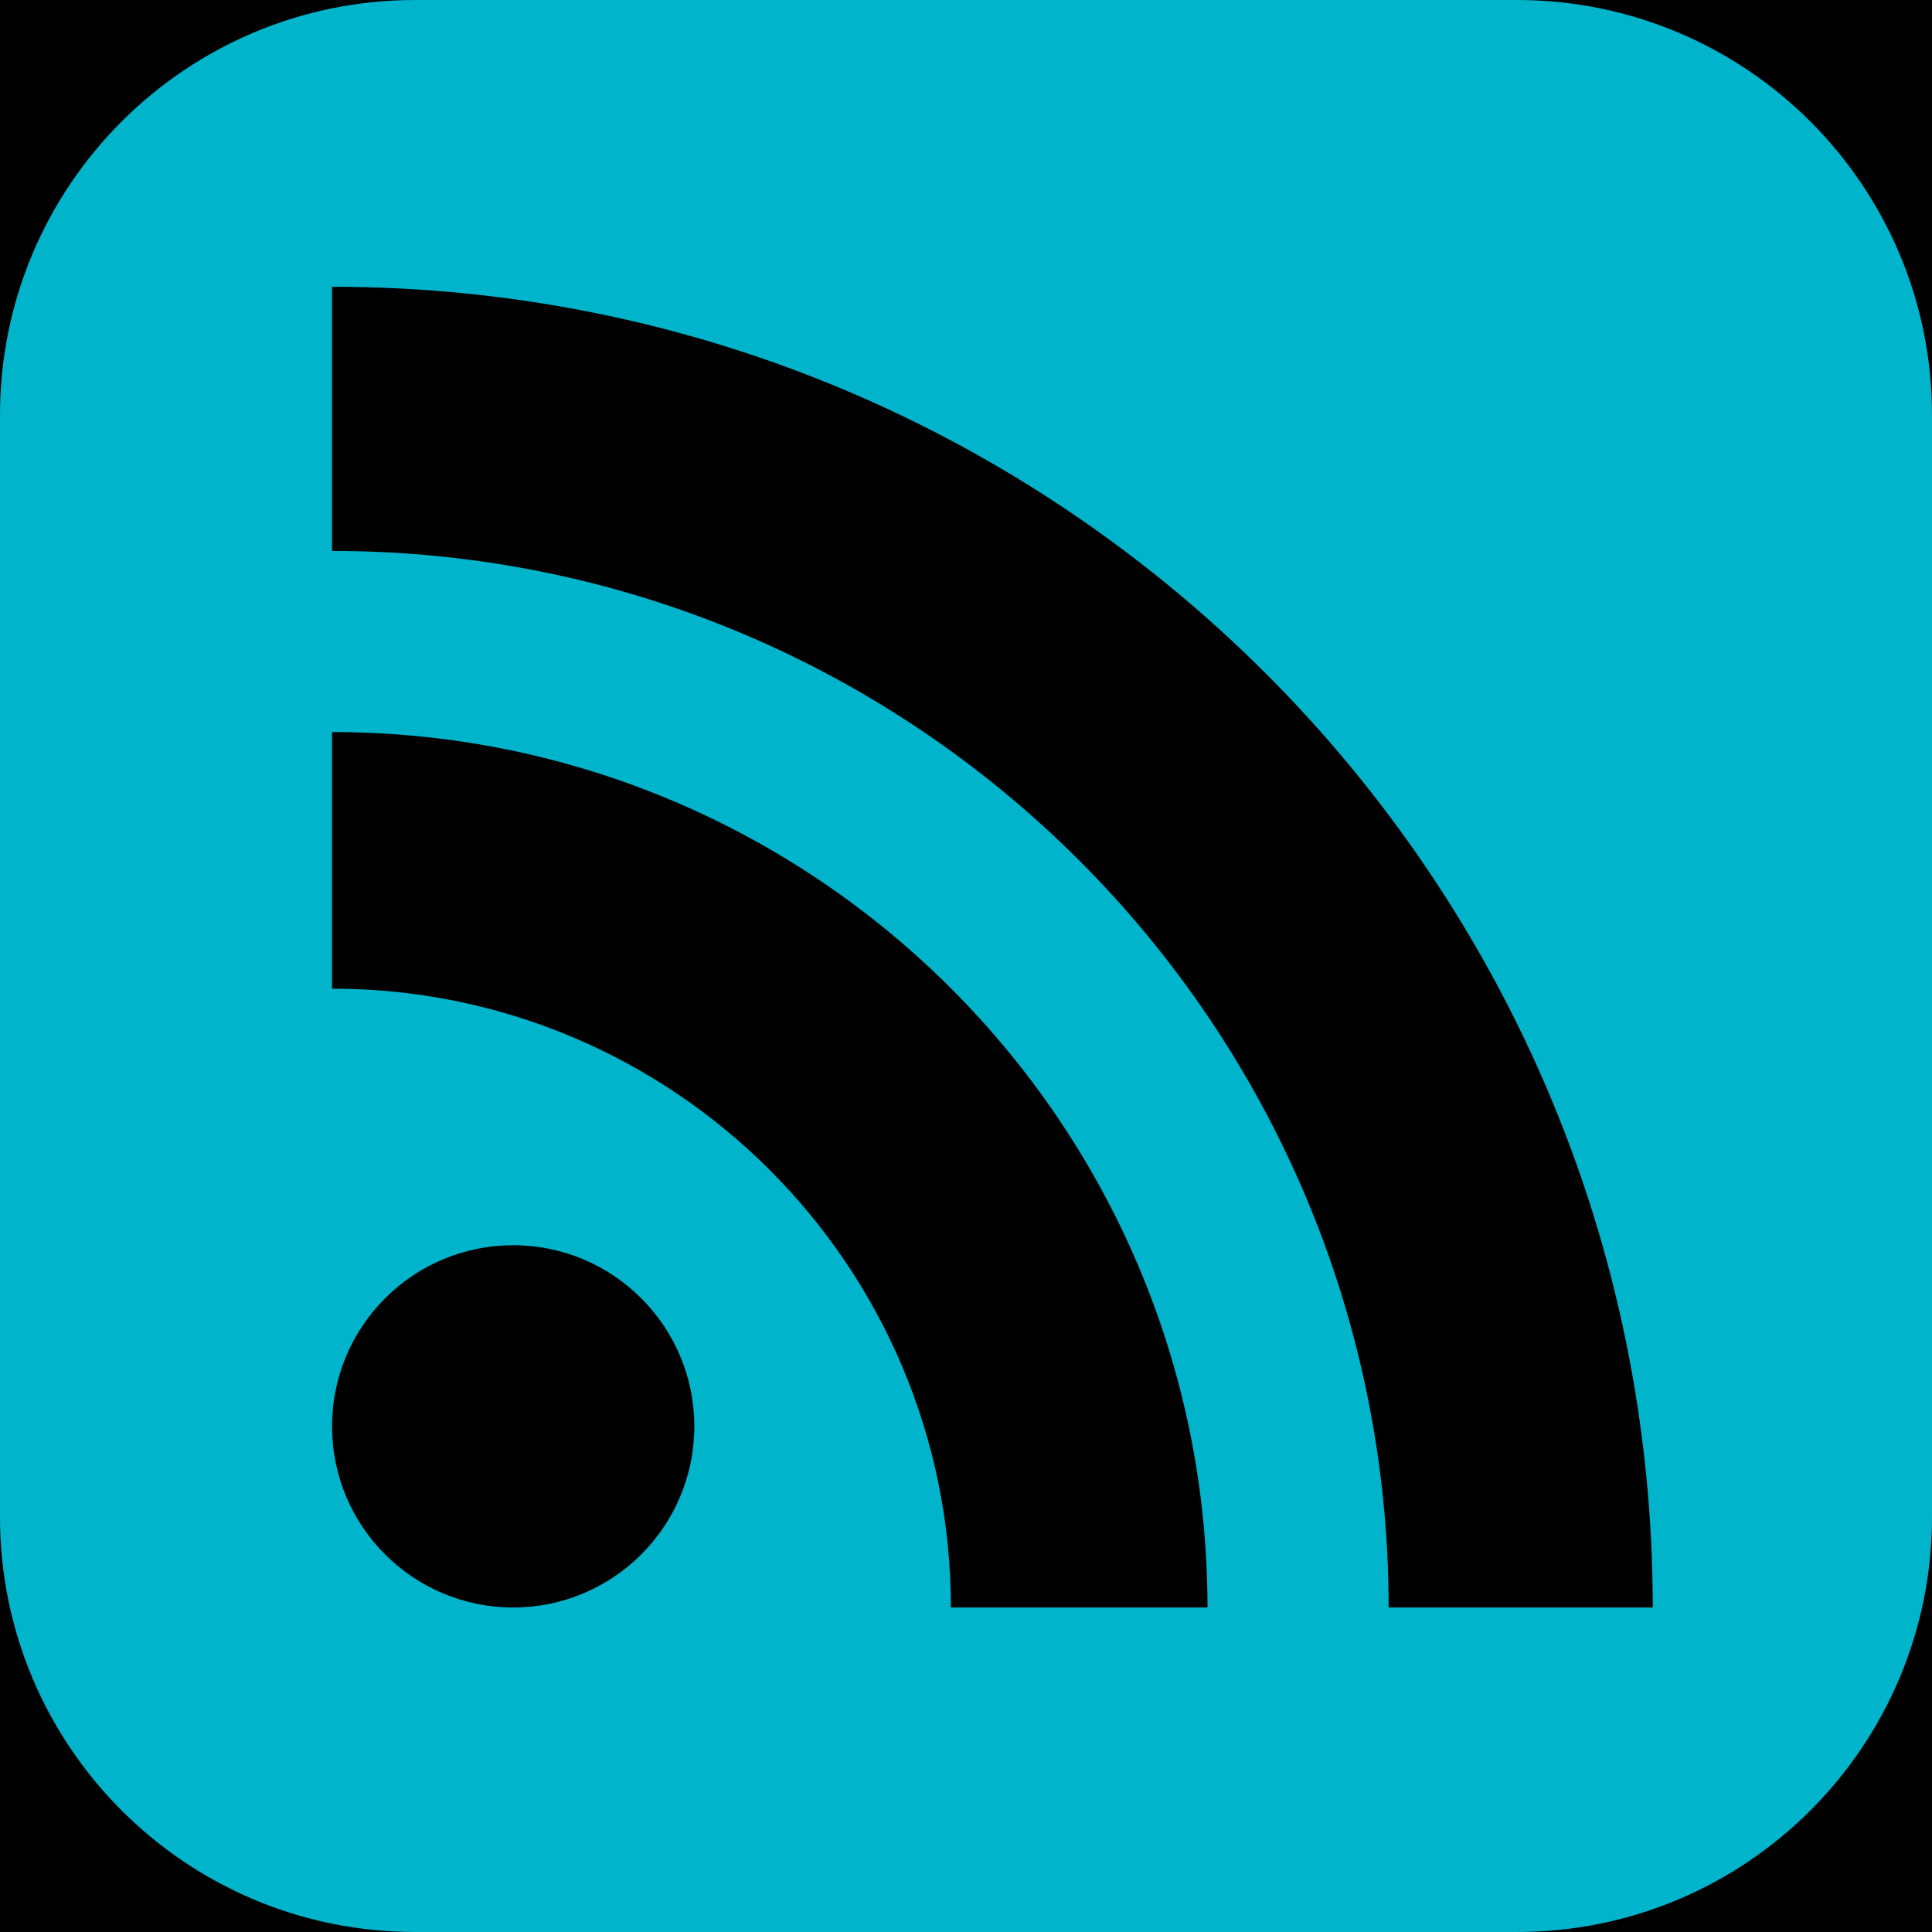
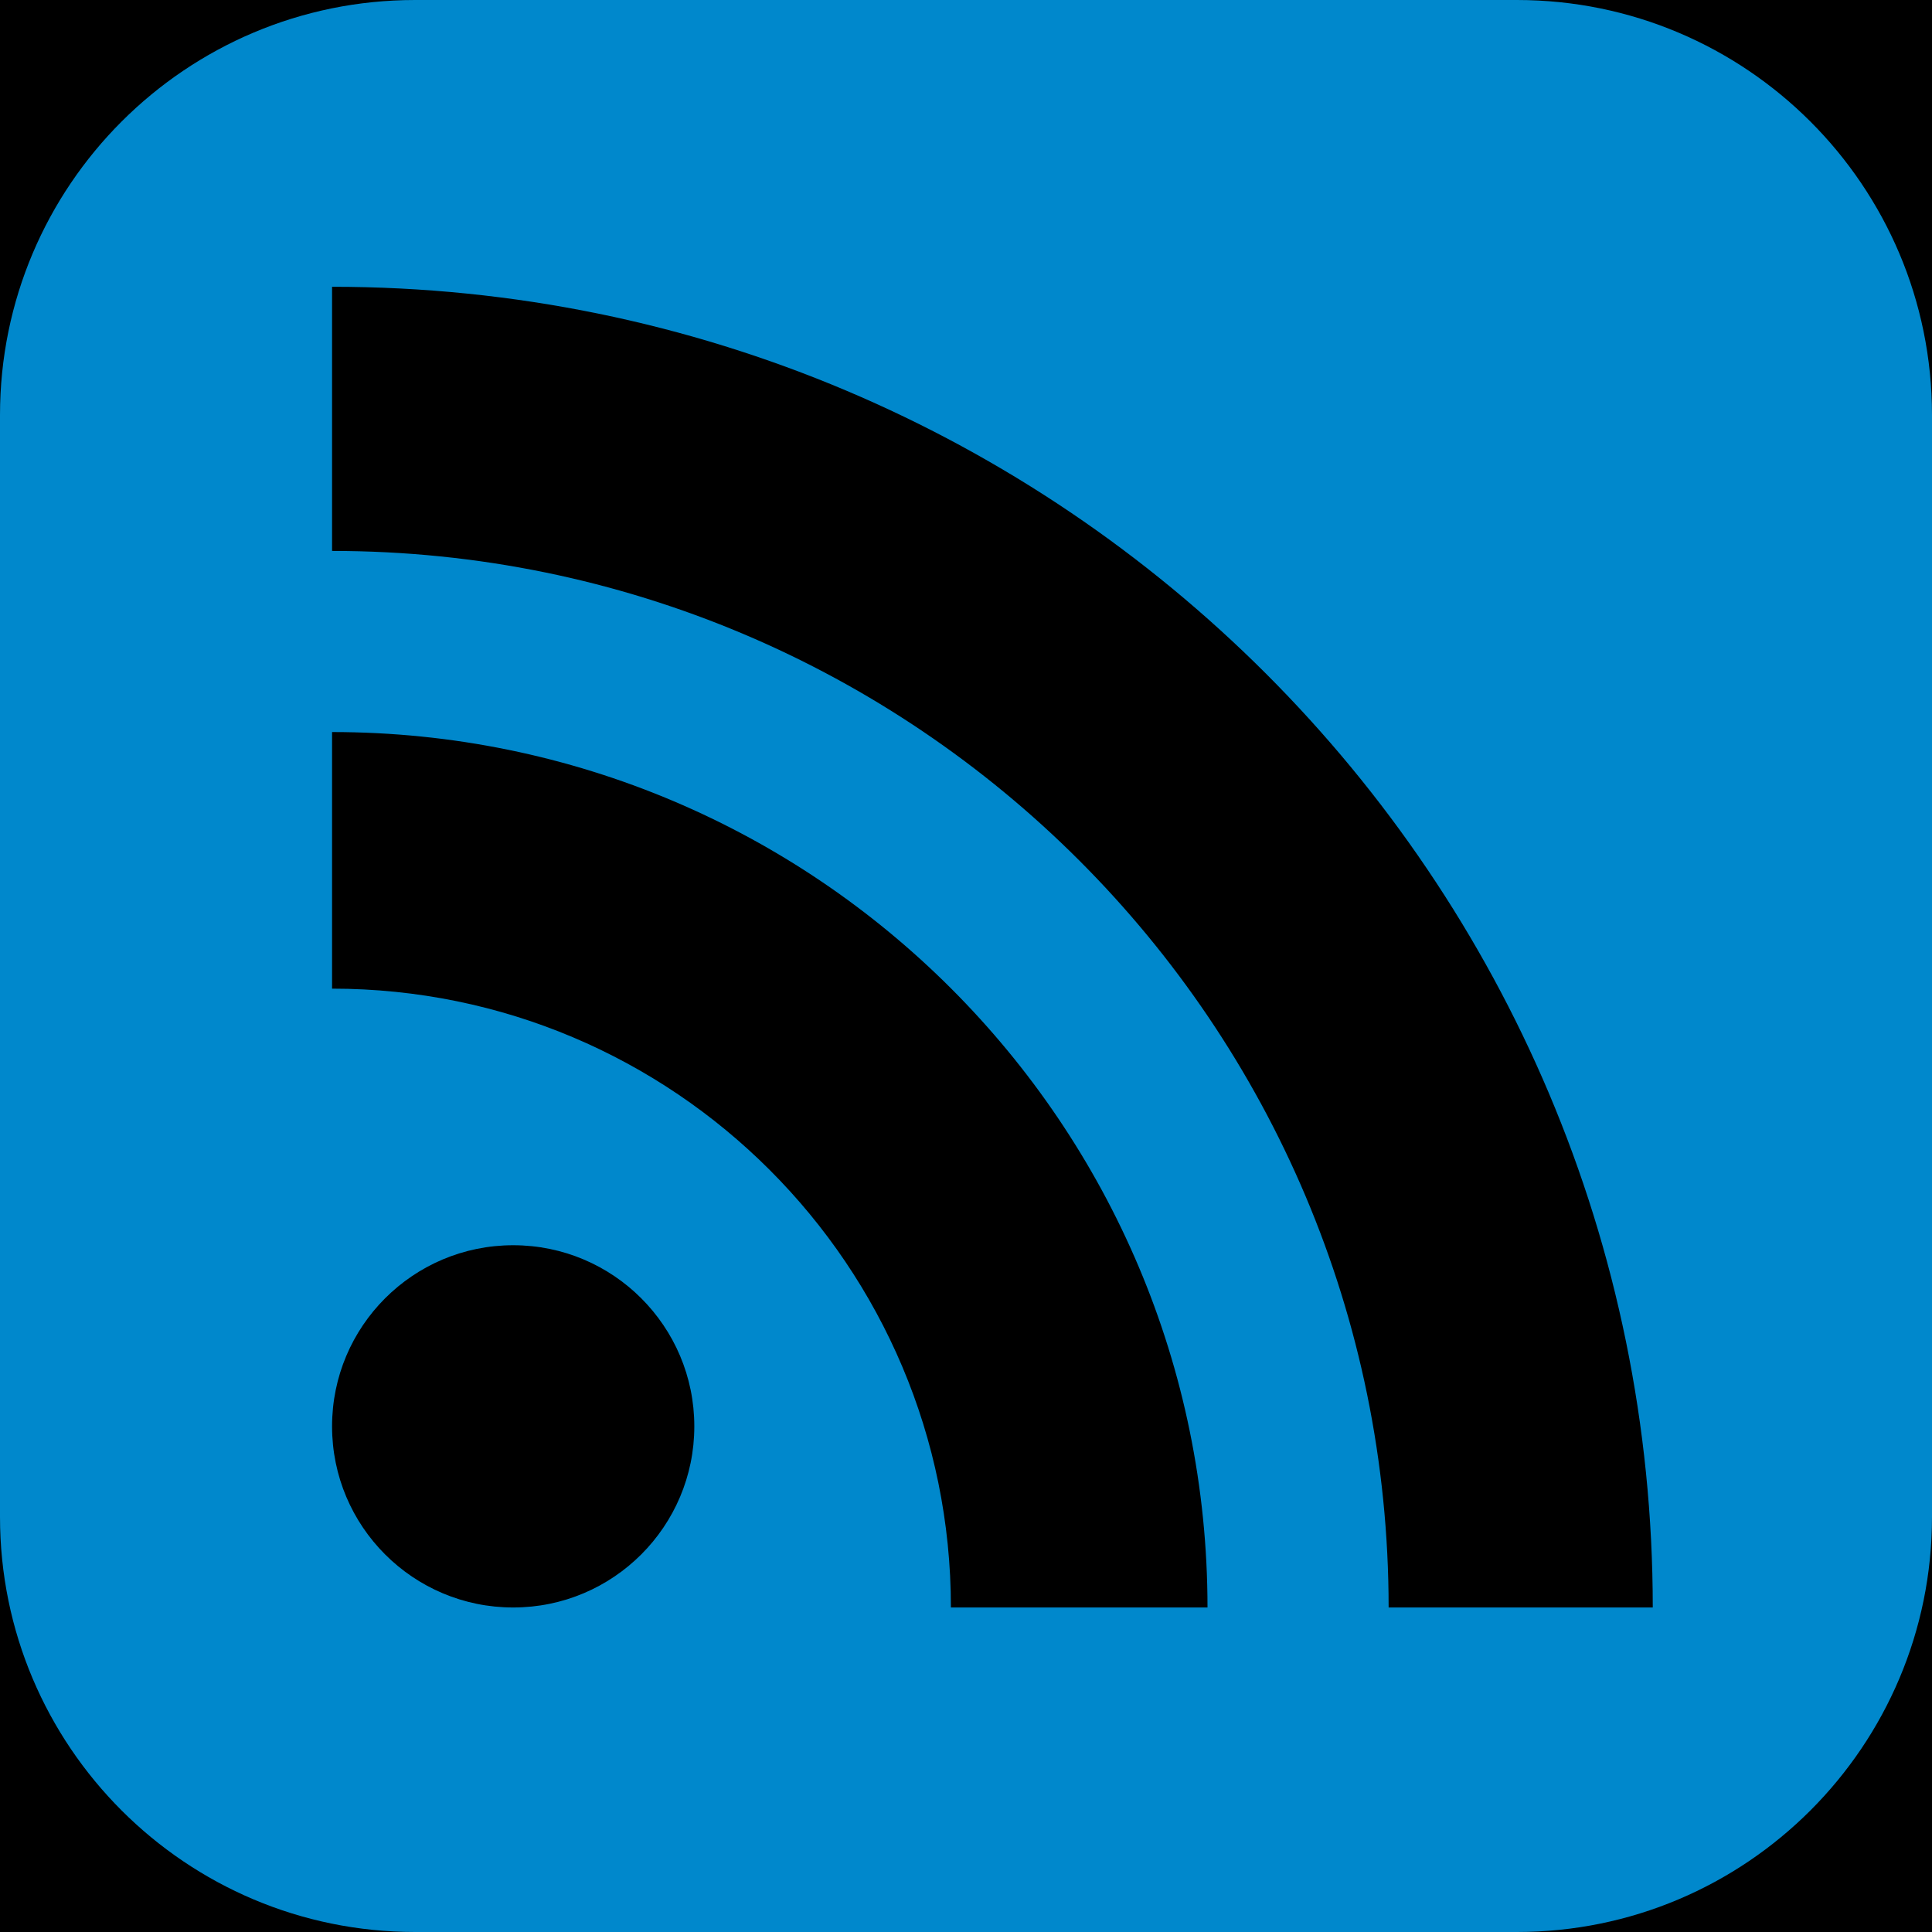
- <svg xmlns="http://www.w3.org/2000/svg" version="1.1" id="RSSicon" x="0px" y="0px" width="128px" height="128px" viewBox="0 0 128 128" enable-background="new 0 0 128 128" xml:space="preserve">
-   <rect width="128" height="128" />
-   <path fill="#00B4CC" d="M100.5,0h-73C12.312,0,0,12.312,0,27.5v73C0,115.688,12.312,128,27.5,128h73c15.188,0,27.5-12.312,27.5-27.5  v-73C128,12.312,115.688,0,100.5,0z M34,106.5c-6.628,0-12-5.373-12-12s5.372-12,12-12c6.627,0,12,5.373,12,12  S40.627,106.5,34,106.5z M63,106.5c0-22.644-18.357-41-41-41v-17c32.032,0,58,25.967,58,58H63z M92,106.5c0-38.66-31.34-70-70-70V19  c48.324,0,87.5,39.175,87.5,87.5H92z" />
+ <svg xmlns="http://www.w3.org/2000/svg" width="128px" height="128px" viewBox="0 0 128 128" version="1.1">
+   <defs />
+   <g id="Page-1" stroke="none" stroke-width="1" fill="none" fill-rule="evenodd">
+     <g id="Feed-icon">
+       <rect id="Rectangle-path" fill="#000000" x="0" y="0" width="128" height="128" />
+       <path d="M100.5,0 L27.5,0 C12.312,0 0,12.312 0,27.5 L0,100.5 C0,115.688 12.312,128 27.5,128 L100.5,128 C115.688,128 128,115.688 128,100.5 L128,27.5 C128,12.312 115.688,0 100.5,0 L100.5,0 Z M34,106.5 C27.372,106.5 22,101.127 22,94.5 C22,87.873 27.372,82.5 34,82.5 C40.627,82.5 46,87.873 46,94.5 C46,101.127 40.627,106.5 34,106.5 L34,106.5 Z M63,106.5 C63,83.856 44.643,65.5 22,65.5 L22,48.5 C54.032,48.5 80,74.467 80,106.5 L63,106.5 L63,106.5 Z M92,106.5 C92,67.84 60.66,36.5 22,36.5 L22,19 C70.324,19 109.5,58.175 109.5,106.5 L92,106.5 L92,106.5 Z" id="Shape" fill="#0088CC" />
+     </g>
+   </g>
</svg>
